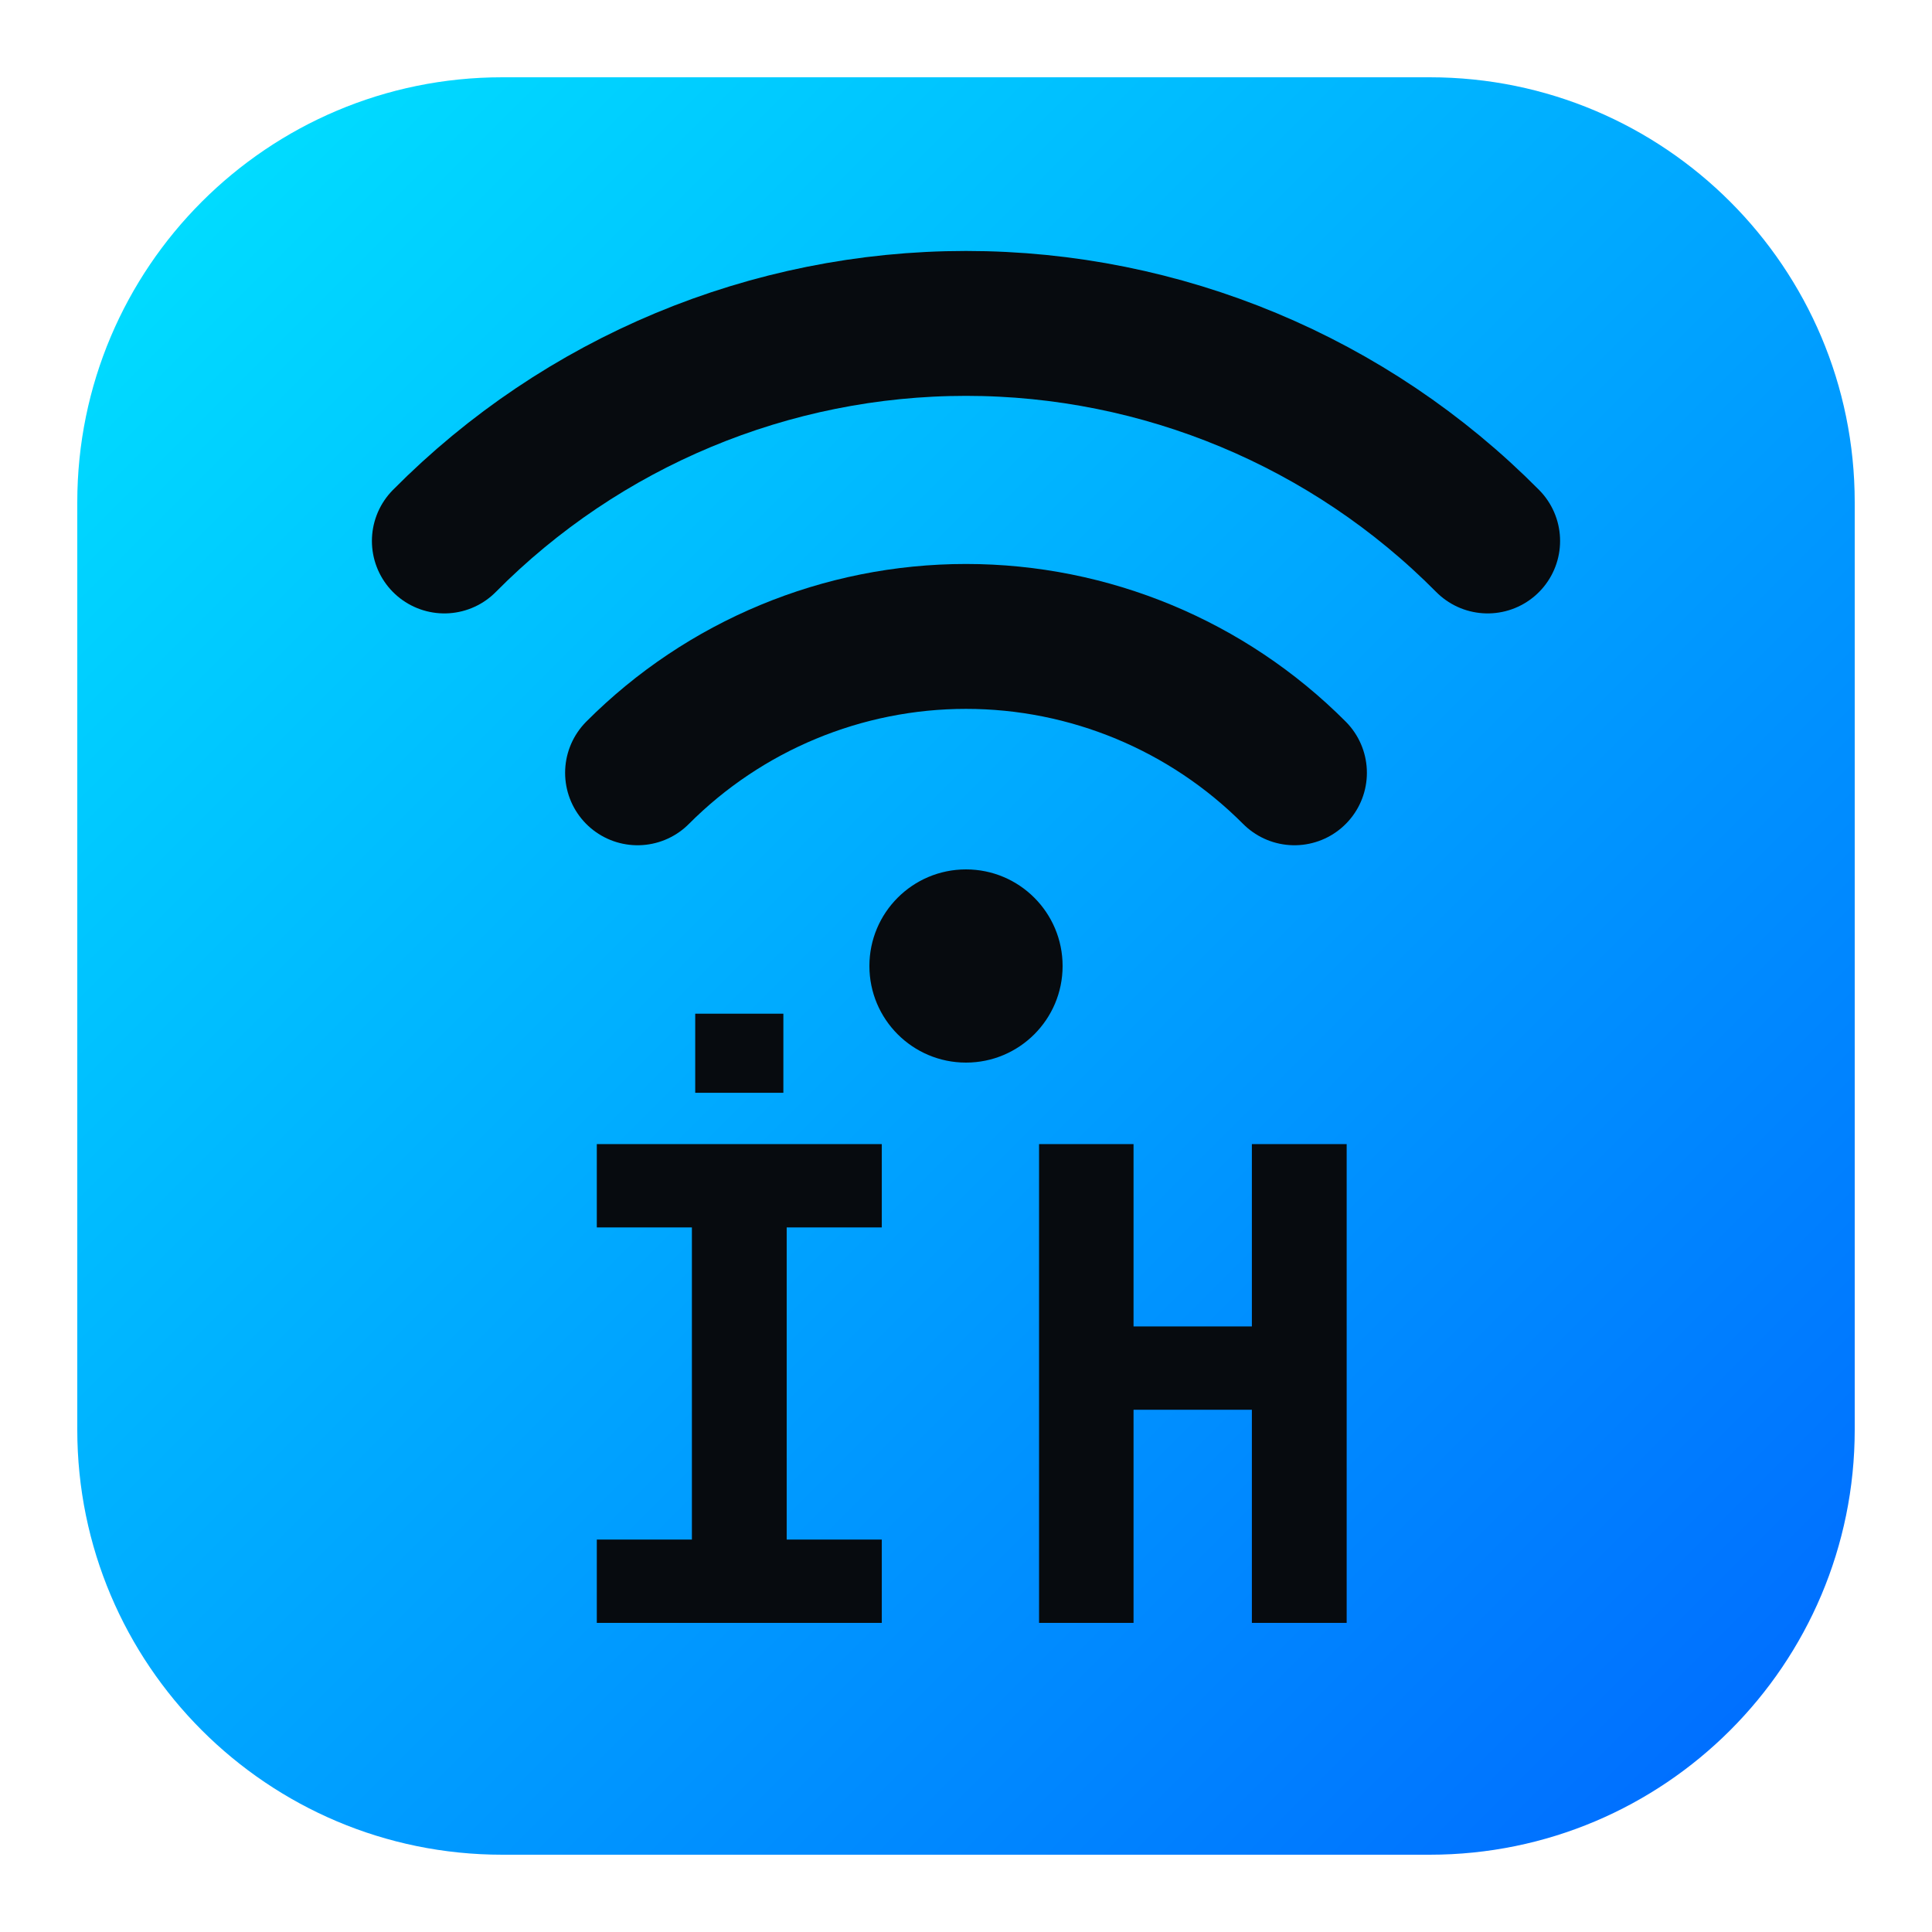
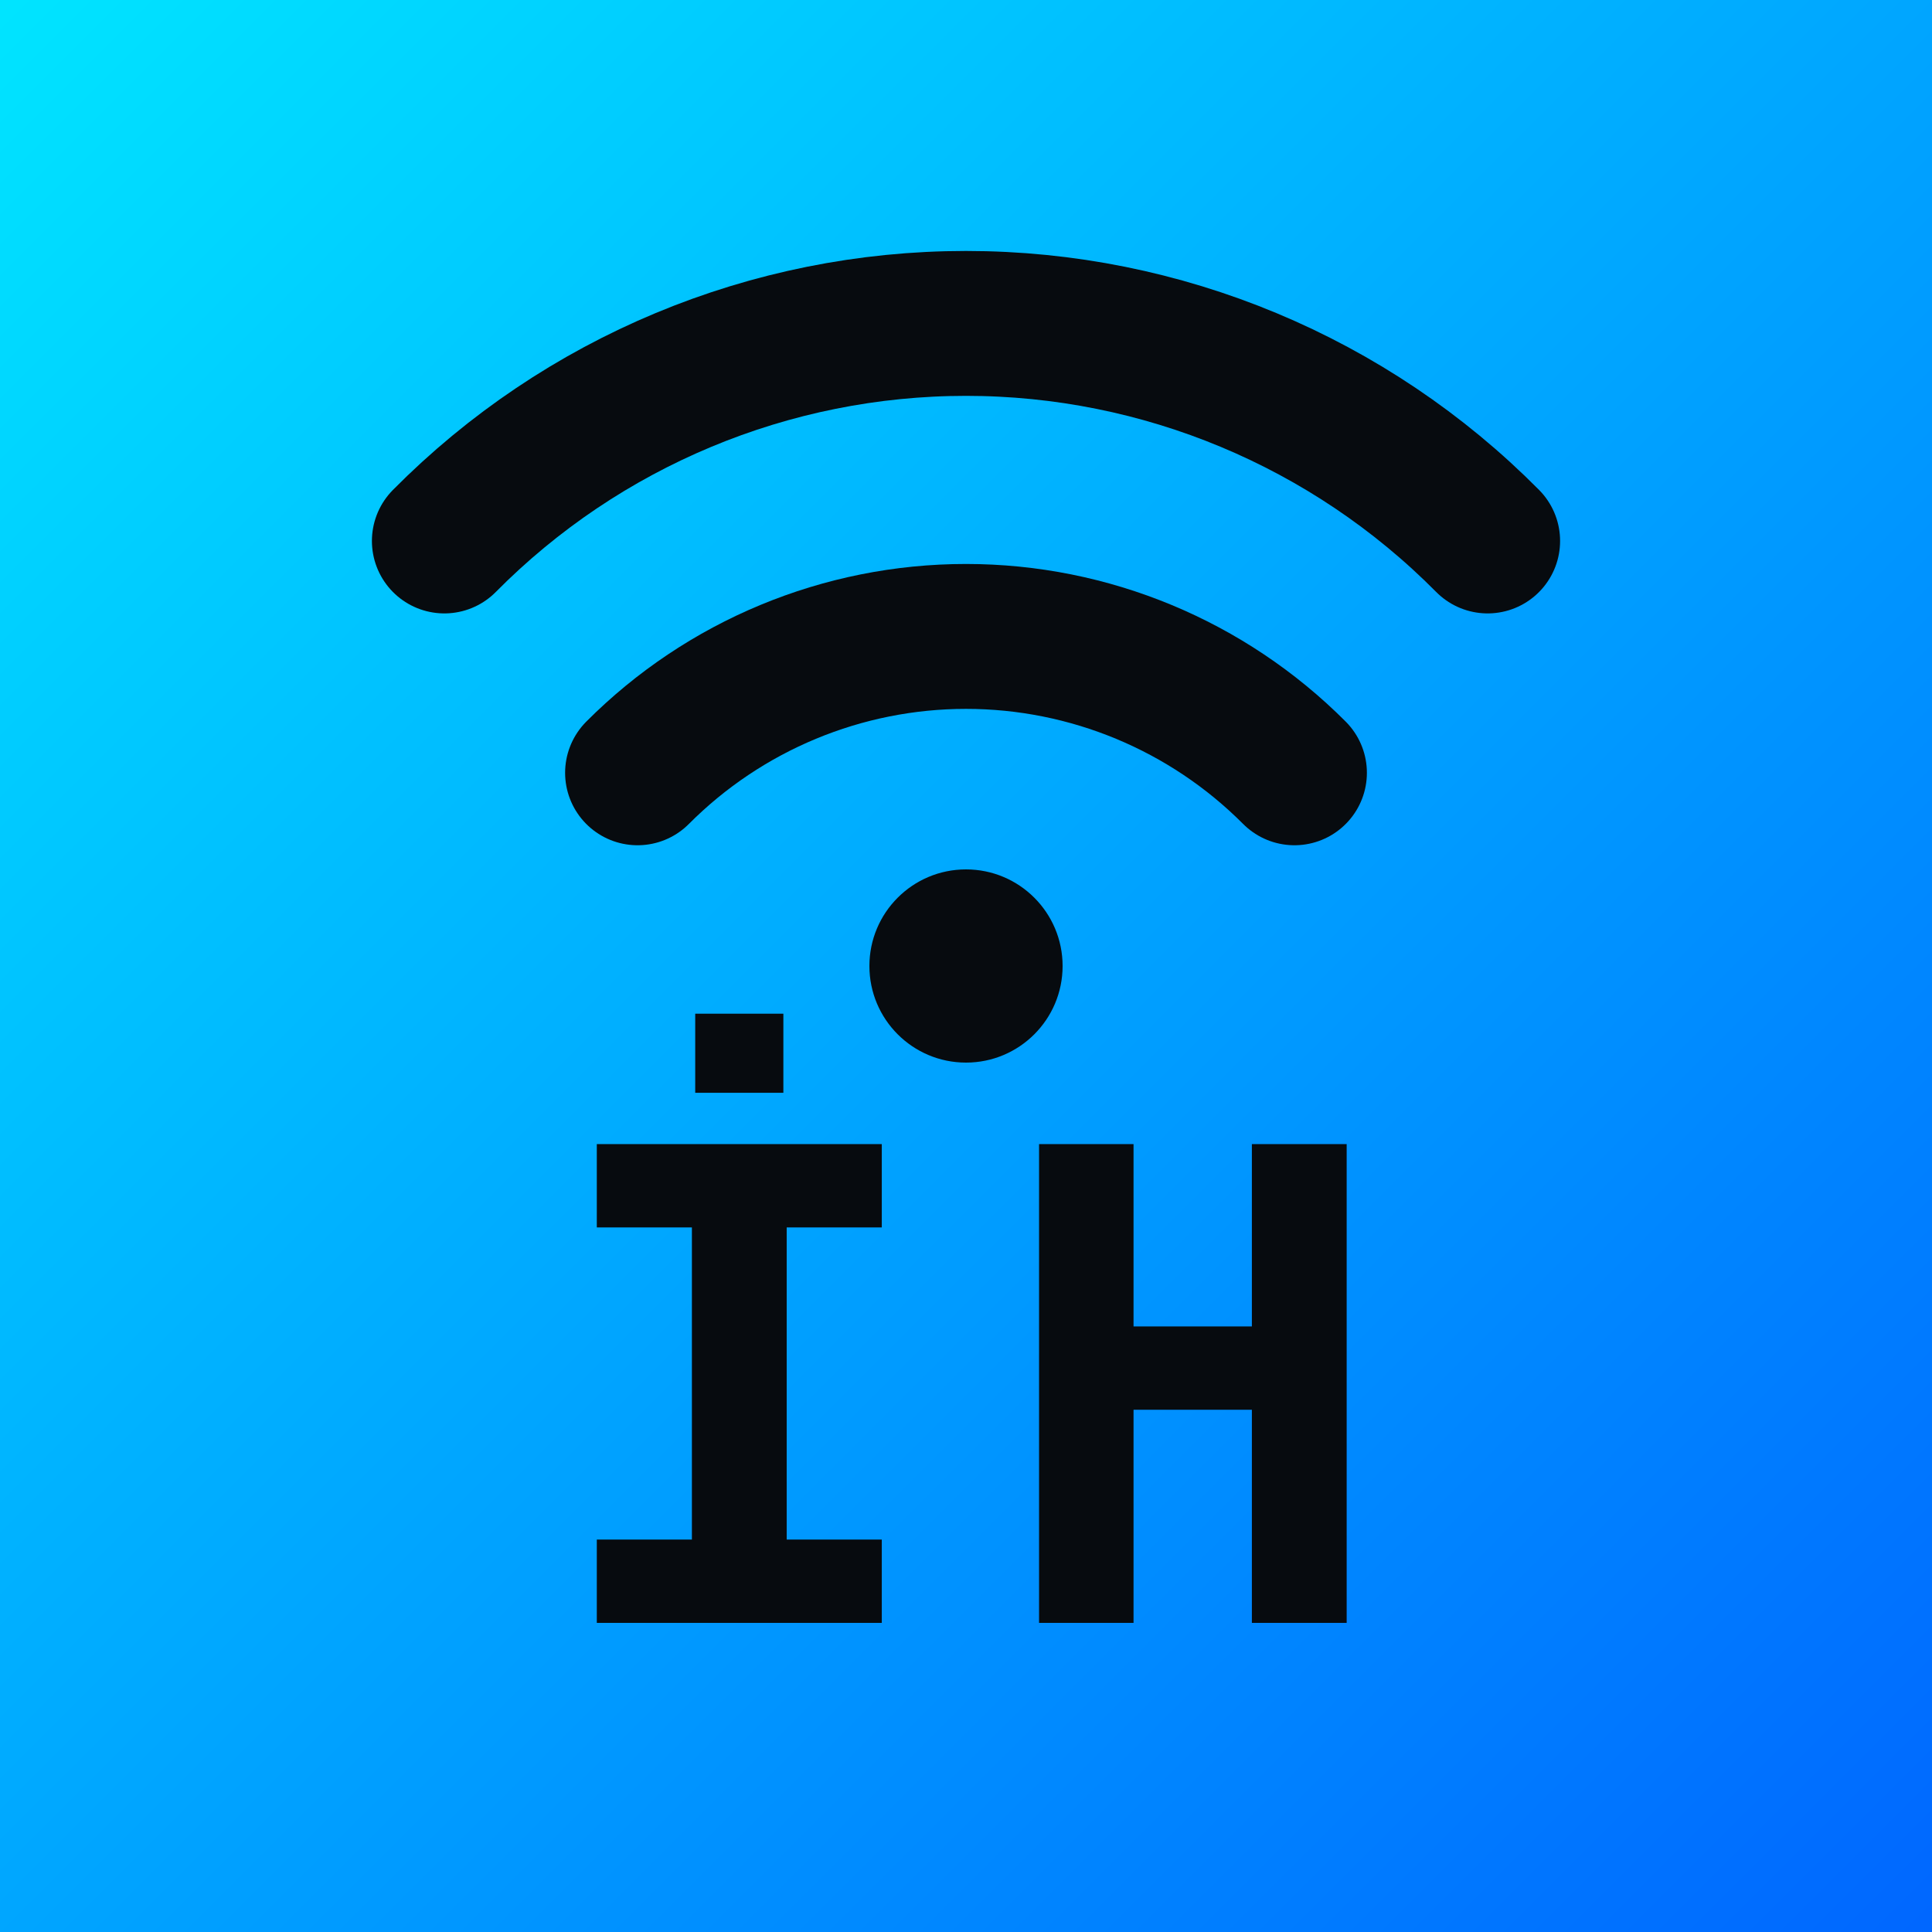
<svg xmlns="http://www.w3.org/2000/svg" viewBox="0 0 100 100" width="100%" height="100%">
  <defs>
    <linearGradient id="ihLogoGradient" x1="0%" y1="0%" x2="100%" y2="100%">
      <stop offset="0%" stop-color="#00e5ff" />
      <stop offset="100%" stop-color="#0066ff" />
    </linearGradient>
  </defs>
-   <rect width="92" height="92" x="4" y="4" rx="22" fill="url(#ihLogoGradient)" />
+   <rect width="100" height="100" x="0" y="0" fill="url(#ihLogoGradient)" />
  <path d="M 23 28 A 38 38 0 0 1 77 28" fill="none" stroke="#070b0f" stroke-width="7.5" stroke-linecap="round" />
  <path d="M 33 40 A 24 24 0 0 1 67 40" fill="none" stroke="#070b0f" stroke-width="7.5" stroke-linecap="round" />
  <circle cx="50" cy="50" r="5" fill="#070b0f" />
  <text x="50" y="84" font-family="'Space Mono', monospace, sans-serif" font-size="34" font-weight="900" fill="#070b0f" text-anchor="middle" letter-spacing="3">İH</text>
</svg>
